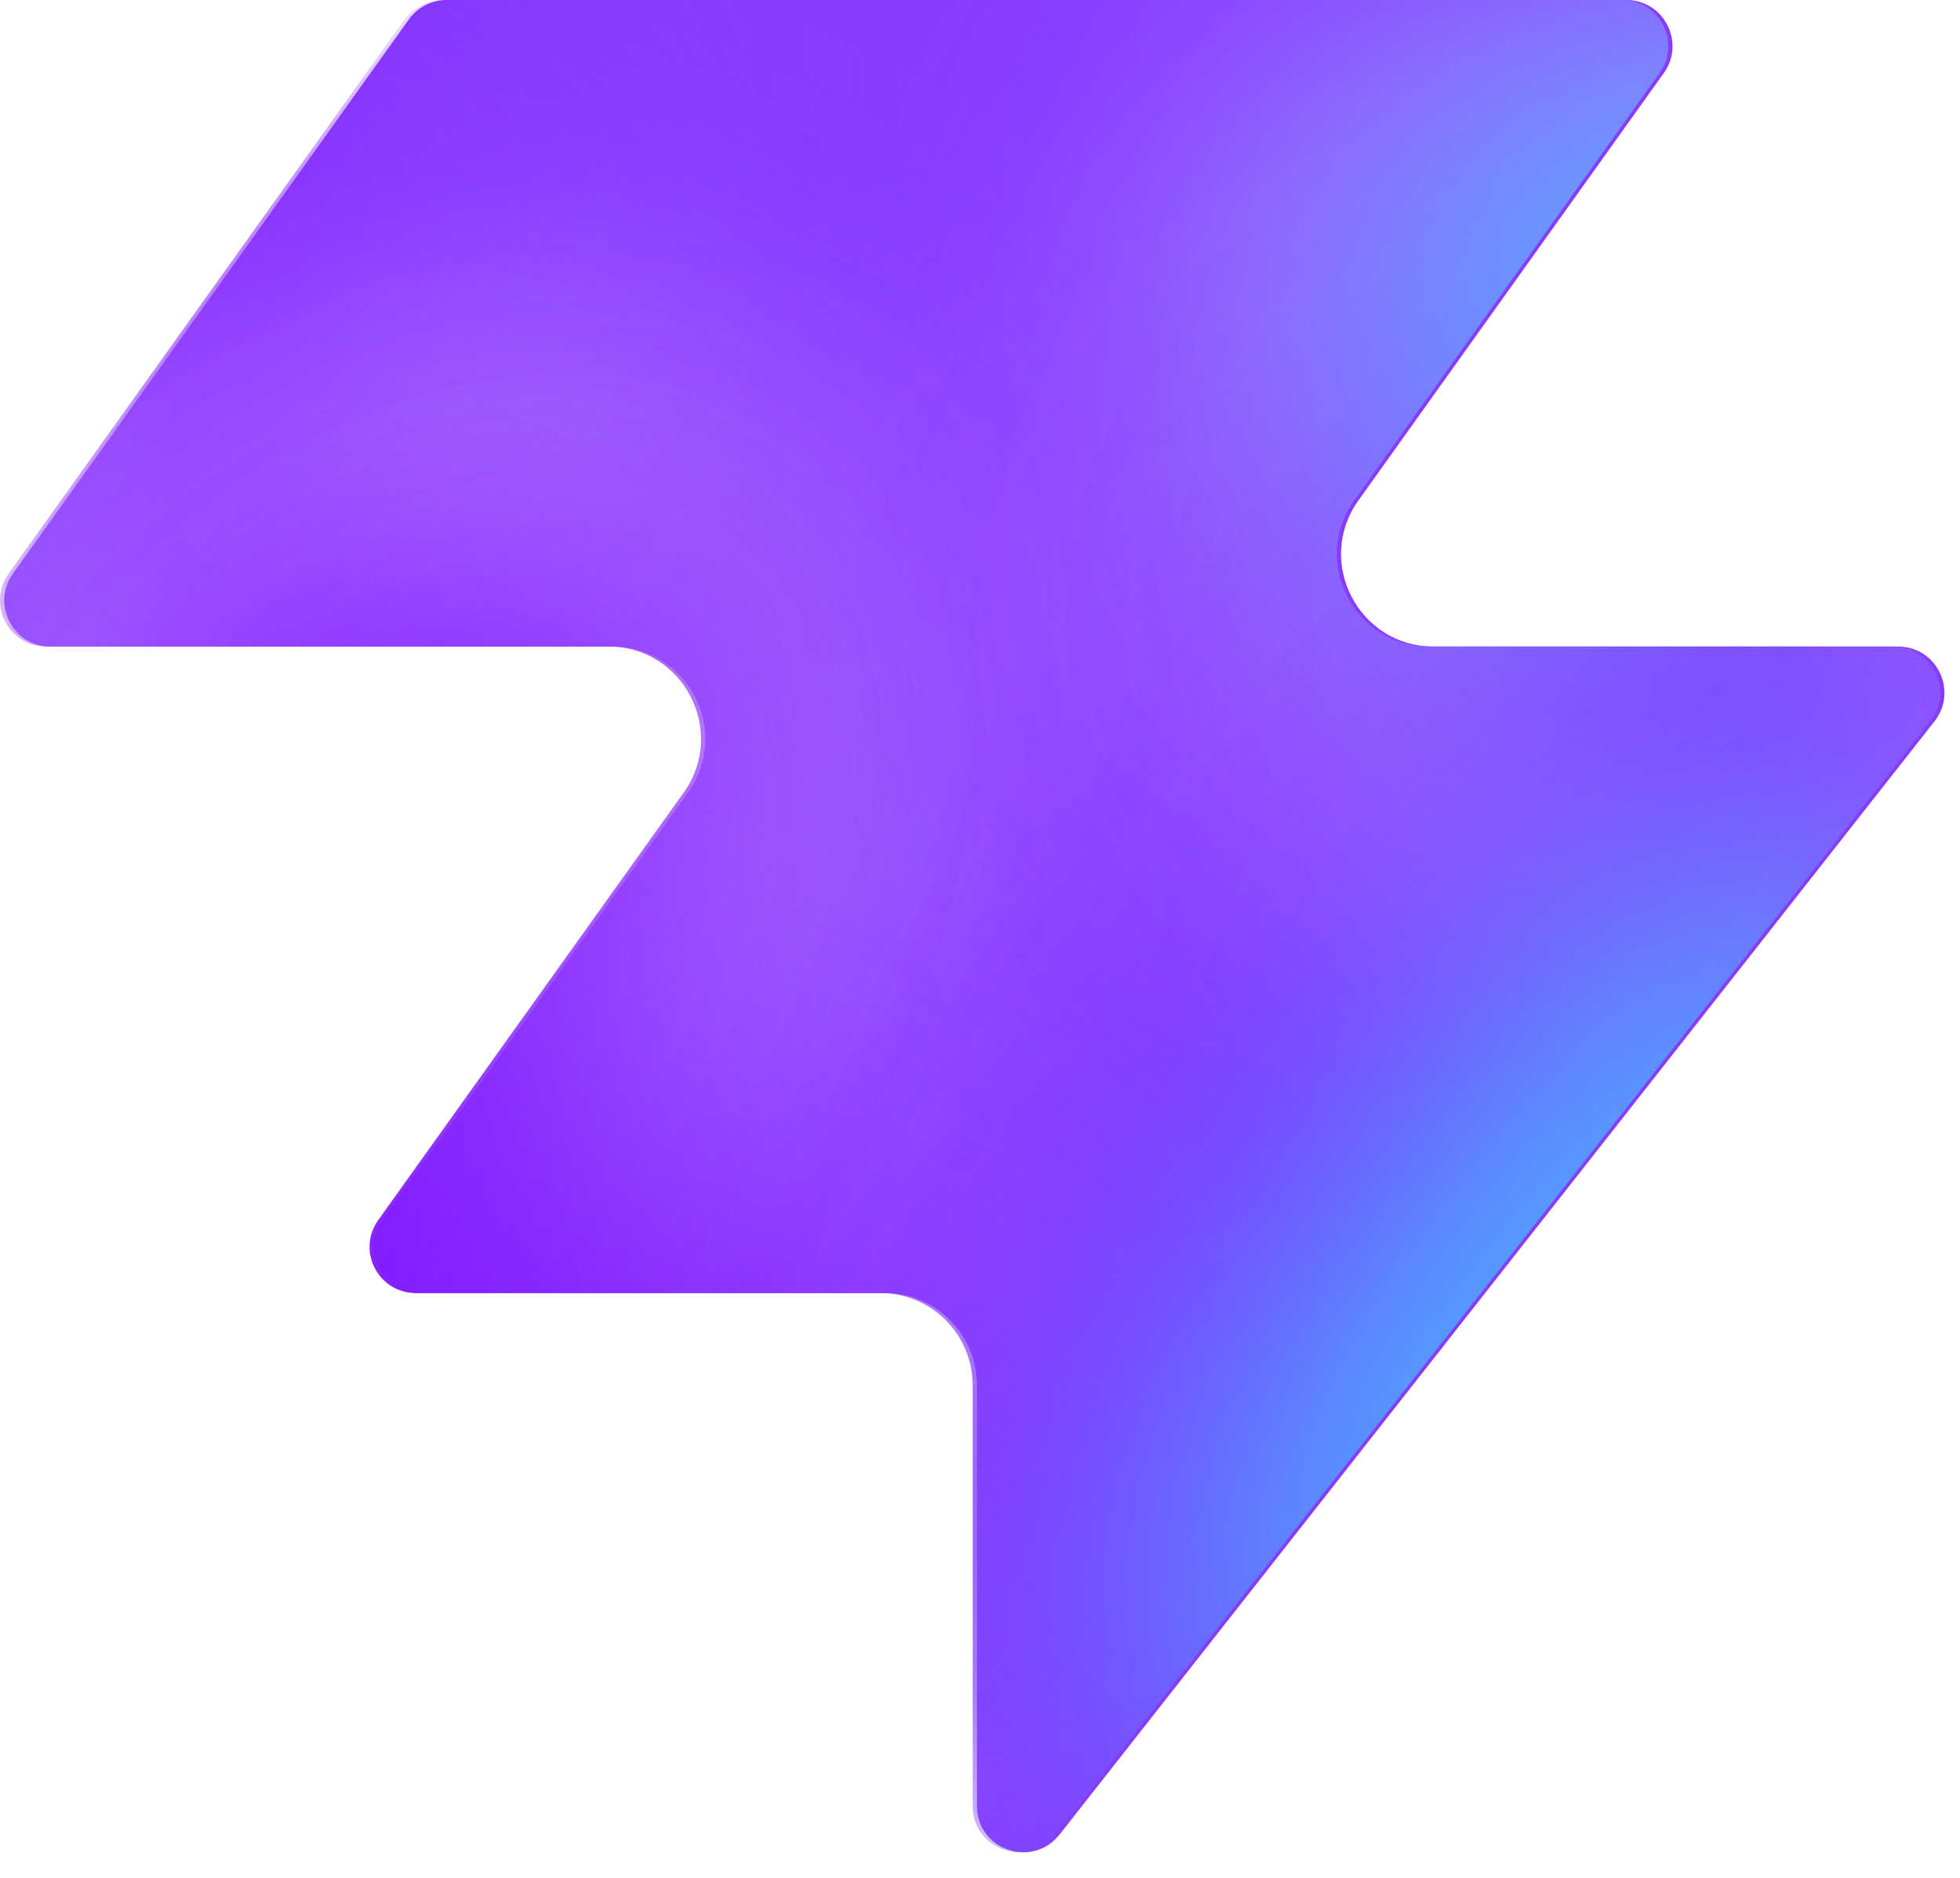
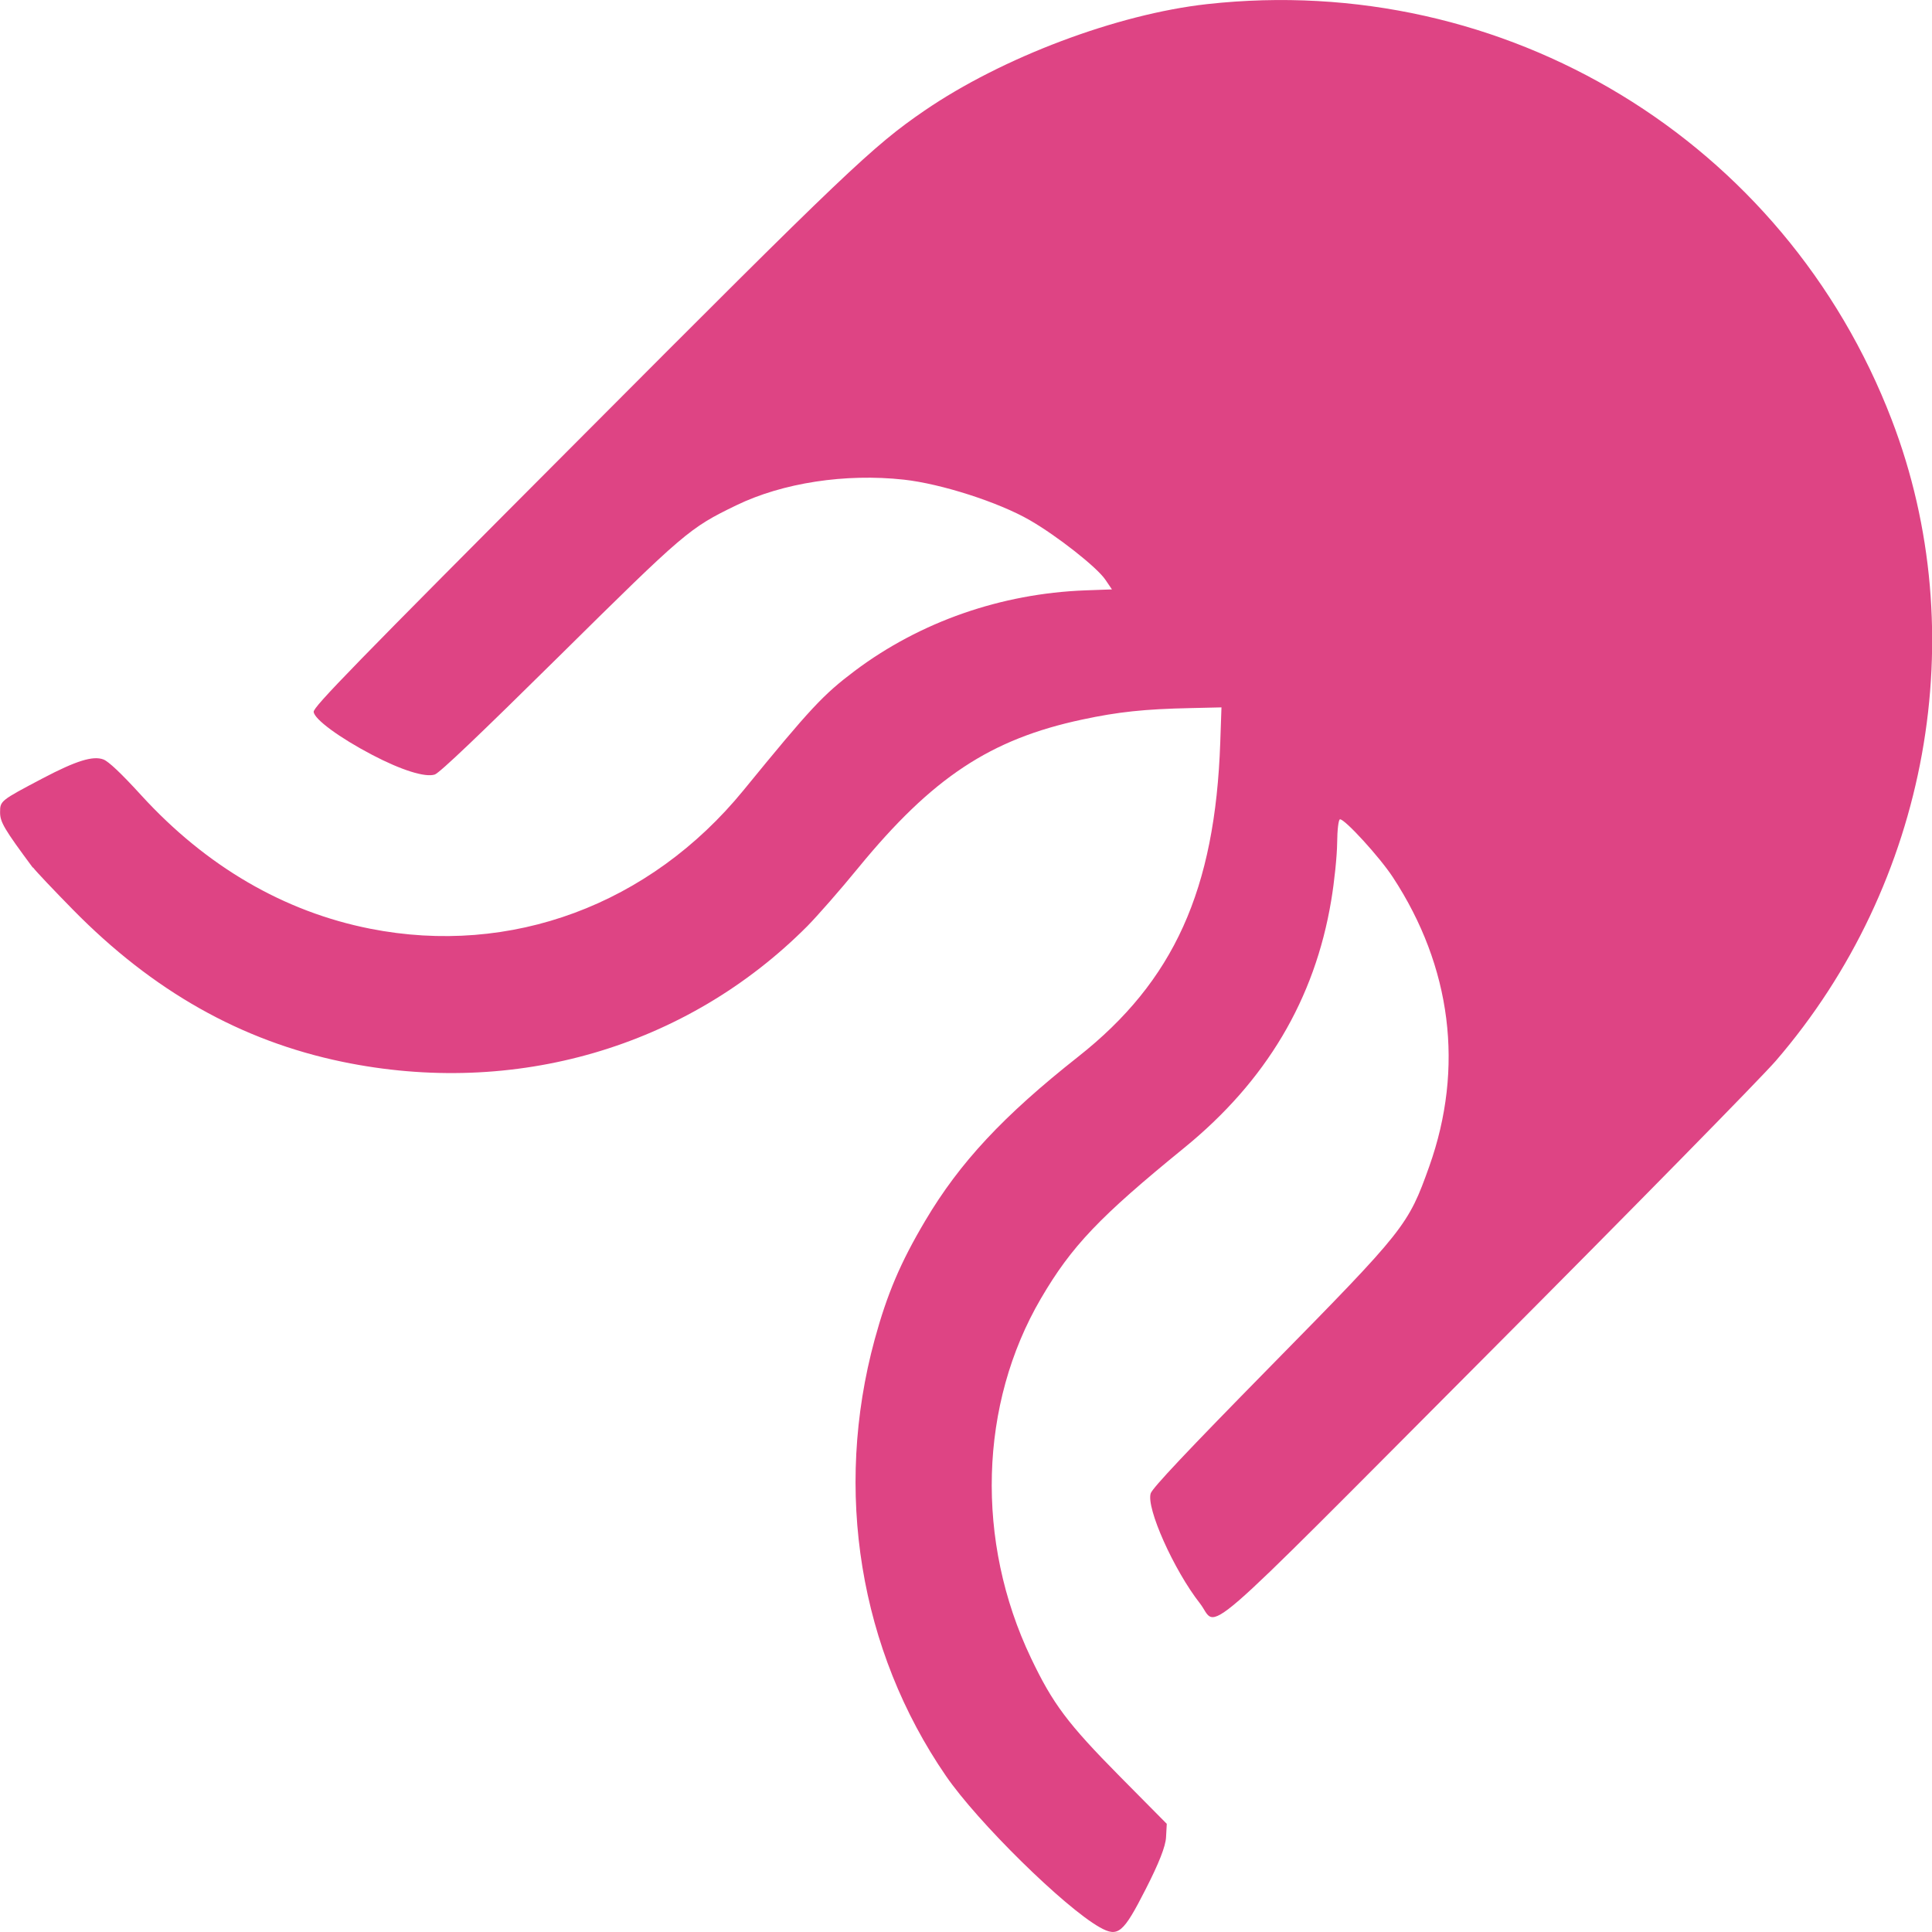
- <svg xmlns="http://www.w3.org/2000/svg" width="48" height="46" fill="none" viewBox="0 0 48 46">
-   <path fill="#863bff" d="M25.946 44.938c-.664.845-2.021.375-2.021-.698V33.937a2.26 2.26 0 0 0-2.262-2.262H10.287c-.92 0-1.456-1.04-.92-1.788l7.48-10.471c1.07-1.497 0-3.578-1.842-3.578H1.237c-.92 0-1.456-1.04-.92-1.788L10.013.474c.214-.297.556-.474.92-.474h28.894c.92 0 1.456 1.04.92 1.788l-7.48 10.471c-1.07 1.498 0 3.579 1.842 3.579h11.377c.943 0 1.473 1.088.89 1.83L25.947 44.94z" style="fill:#863bff;fill:color(display-p3 .525 .23 1);fill-opacity:1" />
-   <mask id="a" width="48" height="46" x="0" y="0" maskUnits="userSpaceOnUse" style="mask-type:alpha">
-     <path fill="#000" d="M25.842 44.938c-.664.844-2.021.375-2.021-.698V33.937a2.26 2.26 0 0 0-2.262-2.262H10.183c-.92 0-1.456-1.04-.92-1.788l7.48-10.471c1.07-1.498 0-3.579-1.842-3.579H1.133c-.92 0-1.456-1.04-.92-1.787L9.91.473c.214-.297.556-.474.92-.474h28.894c.92 0 1.456 1.04.92 1.788l-7.48 10.471c-1.07 1.498 0 3.578 1.842 3.578h11.377c.943 0 1.473 1.088.89 1.832L25.843 44.94z" style="fill:#000;fill-opacity:1" />
-   </mask>
-   <g mask="url(#a)">
-     <g filter="url(#b)">
-       <ellipse cx="5.508" cy="14.704" fill="#ede6ff" rx="5.508" ry="14.704" style="fill:#ede6ff;fill:color(display-p3 .927 .903 1);fill-opacity:1" transform="matrix(.00324 1 1 -.00324 -4.47 31.516)" />
-     </g>
-     <g filter="url(#c)">
-       <ellipse cx="10.399" cy="29.851" fill="#ede6ff" rx="10.399" ry="29.851" style="fill:#ede6ff;fill:color(display-p3 .927 .903 1);fill-opacity:1" transform="matrix(.00324 1 1 -.00324 -39.328 7.883)" />
-     </g>
-     <g filter="url(#d)">
-       <ellipse cx="5.508" cy="30.487" fill="#7e14ff" rx="5.508" ry="30.487" style="fill:#7e14ff;fill:color(display-p3 .492 .077 1);fill-opacity:1" transform="rotate(89.814 -25.913 -14.639)scale(1 -1)" />
-     </g>
-     <g filter="url(#e)">
-       <ellipse cx="5.508" cy="30.599" fill="#7e14ff" rx="5.508" ry="30.599" style="fill:#7e14ff;fill:color(display-p3 .492 .077 1);fill-opacity:1" transform="rotate(89.814 -32.644 -3.334)scale(1 -1)" />
-     </g>
-     <g filter="url(#f)">
-       <ellipse cx="5.508" cy="30.599" fill="#7e14ff" rx="5.508" ry="30.599" style="fill:#7e14ff;fill:color(display-p3 .492 .077 1);fill-opacity:1" transform="matrix(.00324 1 1 -.00324 -34.34 30.47)" />
-     </g>
-     <g filter="url(#g)">
-       <ellipse cx="14.072" cy="22.078" fill="#ede6ff" rx="14.072" ry="22.078" style="fill:#ede6ff;fill:color(display-p3 .927 .903 1);fill-opacity:1" transform="rotate(93.35 24.506 48.493)scale(-1 1)" />
-     </g>
-     <g filter="url(#h)">
-       <ellipse cx="3.47" cy="21.501" fill="#7e14ff" rx="3.47" ry="21.501" style="fill:#7e14ff;fill:color(display-p3 .492 .077 1);fill-opacity:1" transform="rotate(89.009 28.708 47.59)scale(-1 1)" />
-     </g>
-     <g filter="url(#i)">
-       <ellipse cx="3.47" cy="21.501" fill="#7e14ff" rx="3.47" ry="21.501" style="fill:#7e14ff;fill:color(display-p3 .492 .077 1);fill-opacity:1" transform="rotate(89.009 28.708 47.59)scale(-1 1)" />
-     </g>
-     <g filter="url(#j)">
-       <ellipse cx=".387" cy="8.972" fill="#7e14ff" rx="4.407" ry="29.108" style="fill:#7e14ff;fill:color(display-p3 .492 .077 1);fill-opacity:1" transform="rotate(39.51 .387 8.972)" />
-     </g>
-     <g filter="url(#k)">
-       <ellipse cx="47.523" cy="-6.092" fill="#7e14ff" rx="4.407" ry="29.108" style="fill:#7e14ff;fill:color(display-p3 .492 .077 1);fill-opacity:1" transform="rotate(37.892 47.523 -6.092)" />
-     </g>
-     <g filter="url(#l)">
-       <ellipse cx="41.412" cy="6.333" fill="#47bfff" rx="5.971" ry="9.665" style="fill:#47bfff;fill:color(display-p3 .28 .748 1);fill-opacity:1" transform="rotate(37.892 41.412 6.333)" />
-     </g>
-     <g filter="url(#m)">
-       <ellipse cx="-1.879" cy="38.332" fill="#7e14ff" rx="4.407" ry="29.108" style="fill:#7e14ff;fill:color(display-p3 .492 .077 1);fill-opacity:1" transform="rotate(37.892 -1.88 38.332)" />
-     </g>
-     <g filter="url(#n)">
-       <ellipse cx="-1.879" cy="38.332" fill="#7e14ff" rx="4.407" ry="29.108" style="fill:#7e14ff;fill:color(display-p3 .492 .077 1);fill-opacity:1" transform="rotate(37.892 -1.88 38.332)" />
-     </g>
-     <g filter="url(#o)">
-       <ellipse cx="35.651" cy="29.907" fill="#7e14ff" rx="4.407" ry="29.108" style="fill:#7e14ff;fill:color(display-p3 .492 .077 1);fill-opacity:1" transform="rotate(37.892 35.651 29.907)" />
-     </g>
-     <g filter="url(#p)">
-       <ellipse cx="38.418" cy="32.4" fill="#47bfff" rx="5.971" ry="15.297" style="fill:#47bfff;fill:color(display-p3 .28 .748 1);fill-opacity:1" transform="rotate(37.892 38.418 32.4)" />
-     </g>
+ <svg xmlns="http://www.w3.org/2000/svg" width="16mm" height="16mm" viewBox="0 0 16 16" version="1.1" id="svg5" xml:space="preserve">
+   <defs id="defs2" />
+   <g id="layer1" transform="translate(-146.2973,-201.2628)">
+     <path style="fill:#de4484;fill-opacity:1;stroke-width:0.026" d="m 146.568,208.447 c -0.235,-0.317 -0.27,-0.376 -0.27,-0.456 0,-0.096 9e-4,-0.097 0.354,-0.283 0.276,-0.145 0.415,-0.188 0.501,-0.156 0.043,0.016 0.147,0.114 0.314,0.297 0.537,0.588 1.182,0.964 1.896,1.105 1.164,0.23 2.316,-0.197 3.092,-1.147 0.557,-0.682 0.659,-0.791 0.922,-0.989 0.541,-0.406 1.211,-0.64 1.908,-0.666 l 0.221,-0.008 -0.055,-0.081 c -0.07,-0.103 -0.398,-0.361 -0.625,-0.492 -0.258,-0.149 -0.734,-0.302 -1.044,-0.336 -0.483,-0.053 -1.003,0.026 -1.388,0.213 -0.388,0.188 -0.425,0.22 -1.467,1.25 -0.652,0.644 -0.989,0.966 -1.029,0.979 -0.079,0.026 -0.277,-0.036 -0.519,-0.163 -0.271,-0.142 -0.479,-0.295 -0.484,-0.356 -0.004,-0.04 0.333,-0.386 2.181,-2.239 2.234,-2.242 2.449,-2.446 2.876,-2.739 0.645,-0.442 1.595,-0.8 2.341,-0.883 2.47,-0.274 4.785,1.131 5.671,3.443 0.68,1.772 0.306,3.84 -0.96,5.308 -0.124,0.143 -1.196,1.235 -2.392,2.435 -2.466,2.475 -2.219,2.261 -2.377,2.059 -0.217,-0.277 -0.447,-0.792 -0.408,-0.912 0.015,-0.045 0.299,-0.347 0.995,-1.055 1.113,-1.132 1.137,-1.163 1.312,-1.653 0.29,-0.816 0.185,-1.652 -0.302,-2.395 -0.109,-0.166 -0.395,-0.479 -0.437,-0.479 -0.013,0 -0.023,0.088 -0.024,0.195 -9.8e-4,0.107 -0.023,0.322 -0.049,0.476 -0.136,0.819 -0.539,1.497 -1.218,2.05 -0.702,0.572 -0.932,0.813 -1.186,1.247 -0.512,0.875 -0.544,2.01 -0.083,2.977 0.181,0.38 0.304,0.544 0.735,0.98 l 0.39,0.394 -0.006,0.111 c -0.004,0.076 -0.058,0.213 -0.168,0.429 -0.187,0.367 -0.229,0.402 -0.381,0.317 -0.293,-0.165 -1.012,-0.872 -1.274,-1.254 -0.716,-1.042 -0.931,-2.361 -0.59,-3.614 0.103,-0.377 0.213,-0.637 0.419,-0.984 0.286,-0.483 0.648,-0.87 1.265,-1.357 0.794,-0.626 1.136,-1.383 1.178,-2.605 l 0.01,-0.289 -0.26,0.006 c -0.377,0.008 -0.596,0.031 -0.894,0.095 -0.76,0.162 -1.241,0.48 -1.854,1.228 -0.151,0.185 -0.342,0.402 -0.422,0.483 -1,1.004 -2.424,1.419 -3.851,1.123 -0.839,-0.174 -1.569,-0.586 -2.23,-1.259 -0.16,-0.163 -0.309,-0.32 -0.33,-0.349 z" id="path715-3" />
  </g>
-   <defs>
-     <filter id="b" width="60.045" height="41.654" x="-19.77" y="16.149" color-interpolation-filters="sRGB" filterUnits="userSpaceOnUse">
-       <feFlood flood-opacity="0" result="BackgroundImageFix" />
-       <feBlend in="SourceGraphic" in2="BackgroundImageFix" result="shape" />
-       <feGaussianBlur result="effect1_foregroundBlur_2002_17158" stdDeviation="7.659" />
-     </filter>
-     <filter id="c" width="90.34" height="51.437" x="-54.613" y="-7.533" color-interpolation-filters="sRGB" filterUnits="userSpaceOnUse">
-       <feFlood flood-opacity="0" result="BackgroundImageFix" />
-       <feBlend in="SourceGraphic" in2="BackgroundImageFix" result="shape" />
-       <feGaussianBlur result="effect1_foregroundBlur_2002_17158" stdDeviation="7.659" />
-     </filter>
-     <filter id="d" width="79.355" height="29.4" x="-49.64" y="2.03" color-interpolation-filters="sRGB" filterUnits="userSpaceOnUse">
-       <feFlood flood-opacity="0" result="BackgroundImageFix" />
-       <feBlend in="SourceGraphic" in2="BackgroundImageFix" result="shape" />
-       <feGaussianBlur result="effect1_foregroundBlur_2002_17158" stdDeviation="4.596" />
-     </filter>
-     <filter id="e" width="79.579" height="29.4" x="-45.045" y="20.029" color-interpolation-filters="sRGB" filterUnits="userSpaceOnUse">
-       <feFlood flood-opacity="0" result="BackgroundImageFix" />
-       <feBlend in="SourceGraphic" in2="BackgroundImageFix" result="shape" />
-       <feGaussianBlur result="effect1_foregroundBlur_2002_17158" stdDeviation="4.596" />
-     </filter>
-     <filter id="f" width="79.579" height="29.4" x="-43.513" y="21.178" color-interpolation-filters="sRGB" filterUnits="userSpaceOnUse">
-       <feFlood flood-opacity="0" result="BackgroundImageFix" />
-       <feBlend in="SourceGraphic" in2="BackgroundImageFix" result="shape" />
-       <feGaussianBlur result="effect1_foregroundBlur_2002_17158" stdDeviation="4.596" />
-     </filter>
-     <filter id="g" width="74.749" height="58.852" x="15.756" y="-17.901" color-interpolation-filters="sRGB" filterUnits="userSpaceOnUse">
-       <feFlood flood-opacity="0" result="BackgroundImageFix" />
-       <feBlend in="SourceGraphic" in2="BackgroundImageFix" result="shape" />
-       <feGaussianBlur result="effect1_foregroundBlur_2002_17158" stdDeviation="7.659" />
-     </filter>
-     <filter id="h" width="61.377" height="25.362" x="23.548" y="2.284" color-interpolation-filters="sRGB" filterUnits="userSpaceOnUse">
-       <feFlood flood-opacity="0" result="BackgroundImageFix" />
-       <feBlend in="SourceGraphic" in2="BackgroundImageFix" result="shape" />
-       <feGaussianBlur result="effect1_foregroundBlur_2002_17158" stdDeviation="4.596" />
-     </filter>
-     <filter id="i" width="61.377" height="25.362" x="23.548" y="2.284" color-interpolation-filters="sRGB" filterUnits="userSpaceOnUse">
-       <feFlood flood-opacity="0" result="BackgroundImageFix" />
-       <feBlend in="SourceGraphic" in2="BackgroundImageFix" result="shape" />
-       <feGaussianBlur result="effect1_foregroundBlur_2002_17158" stdDeviation="4.596" />
-     </filter>
-     <filter id="j" width="56.045" height="63.649" x="-27.636" y="-22.853" color-interpolation-filters="sRGB" filterUnits="userSpaceOnUse">
-       <feFlood flood-opacity="0" result="BackgroundImageFix" />
-       <feBlend in="SourceGraphic" in2="BackgroundImageFix" result="shape" />
-       <feGaussianBlur result="effect1_foregroundBlur_2002_17158" stdDeviation="4.596" />
-     </filter>
-     <filter id="k" width="54.814" height="64.646" x="20.116" y="-38.415" color-interpolation-filters="sRGB" filterUnits="userSpaceOnUse">
-       <feFlood flood-opacity="0" result="BackgroundImageFix" />
-       <feBlend in="SourceGraphic" in2="BackgroundImageFix" result="shape" />
-       <feGaussianBlur result="effect1_foregroundBlur_2002_17158" stdDeviation="4.596" />
-     </filter>
-     <filter id="l" width="33.541" height="35.313" x="24.641" y="-11.323" color-interpolation-filters="sRGB" filterUnits="userSpaceOnUse">
-       <feFlood flood-opacity="0" result="BackgroundImageFix" />
-       <feBlend in="SourceGraphic" in2="BackgroundImageFix" result="shape" />
-       <feGaussianBlur result="effect1_foregroundBlur_2002_17158" stdDeviation="4.596" />
-     </filter>
-     <filter id="m" width="54.814" height="64.646" x="-29.286" y="6.009" color-interpolation-filters="sRGB" filterUnits="userSpaceOnUse">
-       <feFlood flood-opacity="0" result="BackgroundImageFix" />
-       <feBlend in="SourceGraphic" in2="BackgroundImageFix" result="shape" />
-       <feGaussianBlur result="effect1_foregroundBlur_2002_17158" stdDeviation="4.596" />
-     </filter>
-     <filter id="n" width="54.814" height="64.646" x="-29.286" y="6.009" color-interpolation-filters="sRGB" filterUnits="userSpaceOnUse">
-       <feFlood flood-opacity="0" result="BackgroundImageFix" />
-       <feBlend in="SourceGraphic" in2="BackgroundImageFix" result="shape" />
-       <feGaussianBlur result="effect1_foregroundBlur_2002_17158" stdDeviation="4.596" />
-     </filter>
-     <filter id="o" width="54.814" height="64.646" x="8.244" y="-2.416" color-interpolation-filters="sRGB" filterUnits="userSpaceOnUse">
-       <feFlood flood-opacity="0" result="BackgroundImageFix" />
-       <feBlend in="SourceGraphic" in2="BackgroundImageFix" result="shape" />
-       <feGaussianBlur result="effect1_foregroundBlur_2002_17158" stdDeviation="4.596" />
-     </filter>
-     <filter id="p" width="39.409" height="43.623" x="18.713" y="10.588" color-interpolation-filters="sRGB" filterUnits="userSpaceOnUse">
-       <feFlood flood-opacity="0" result="BackgroundImageFix" />
-       <feBlend in="SourceGraphic" in2="BackgroundImageFix" result="shape" />
-       <feGaussianBlur result="effect1_foregroundBlur_2002_17158" stdDeviation="4.596" />
-     </filter>
-   </defs>
</svg>
